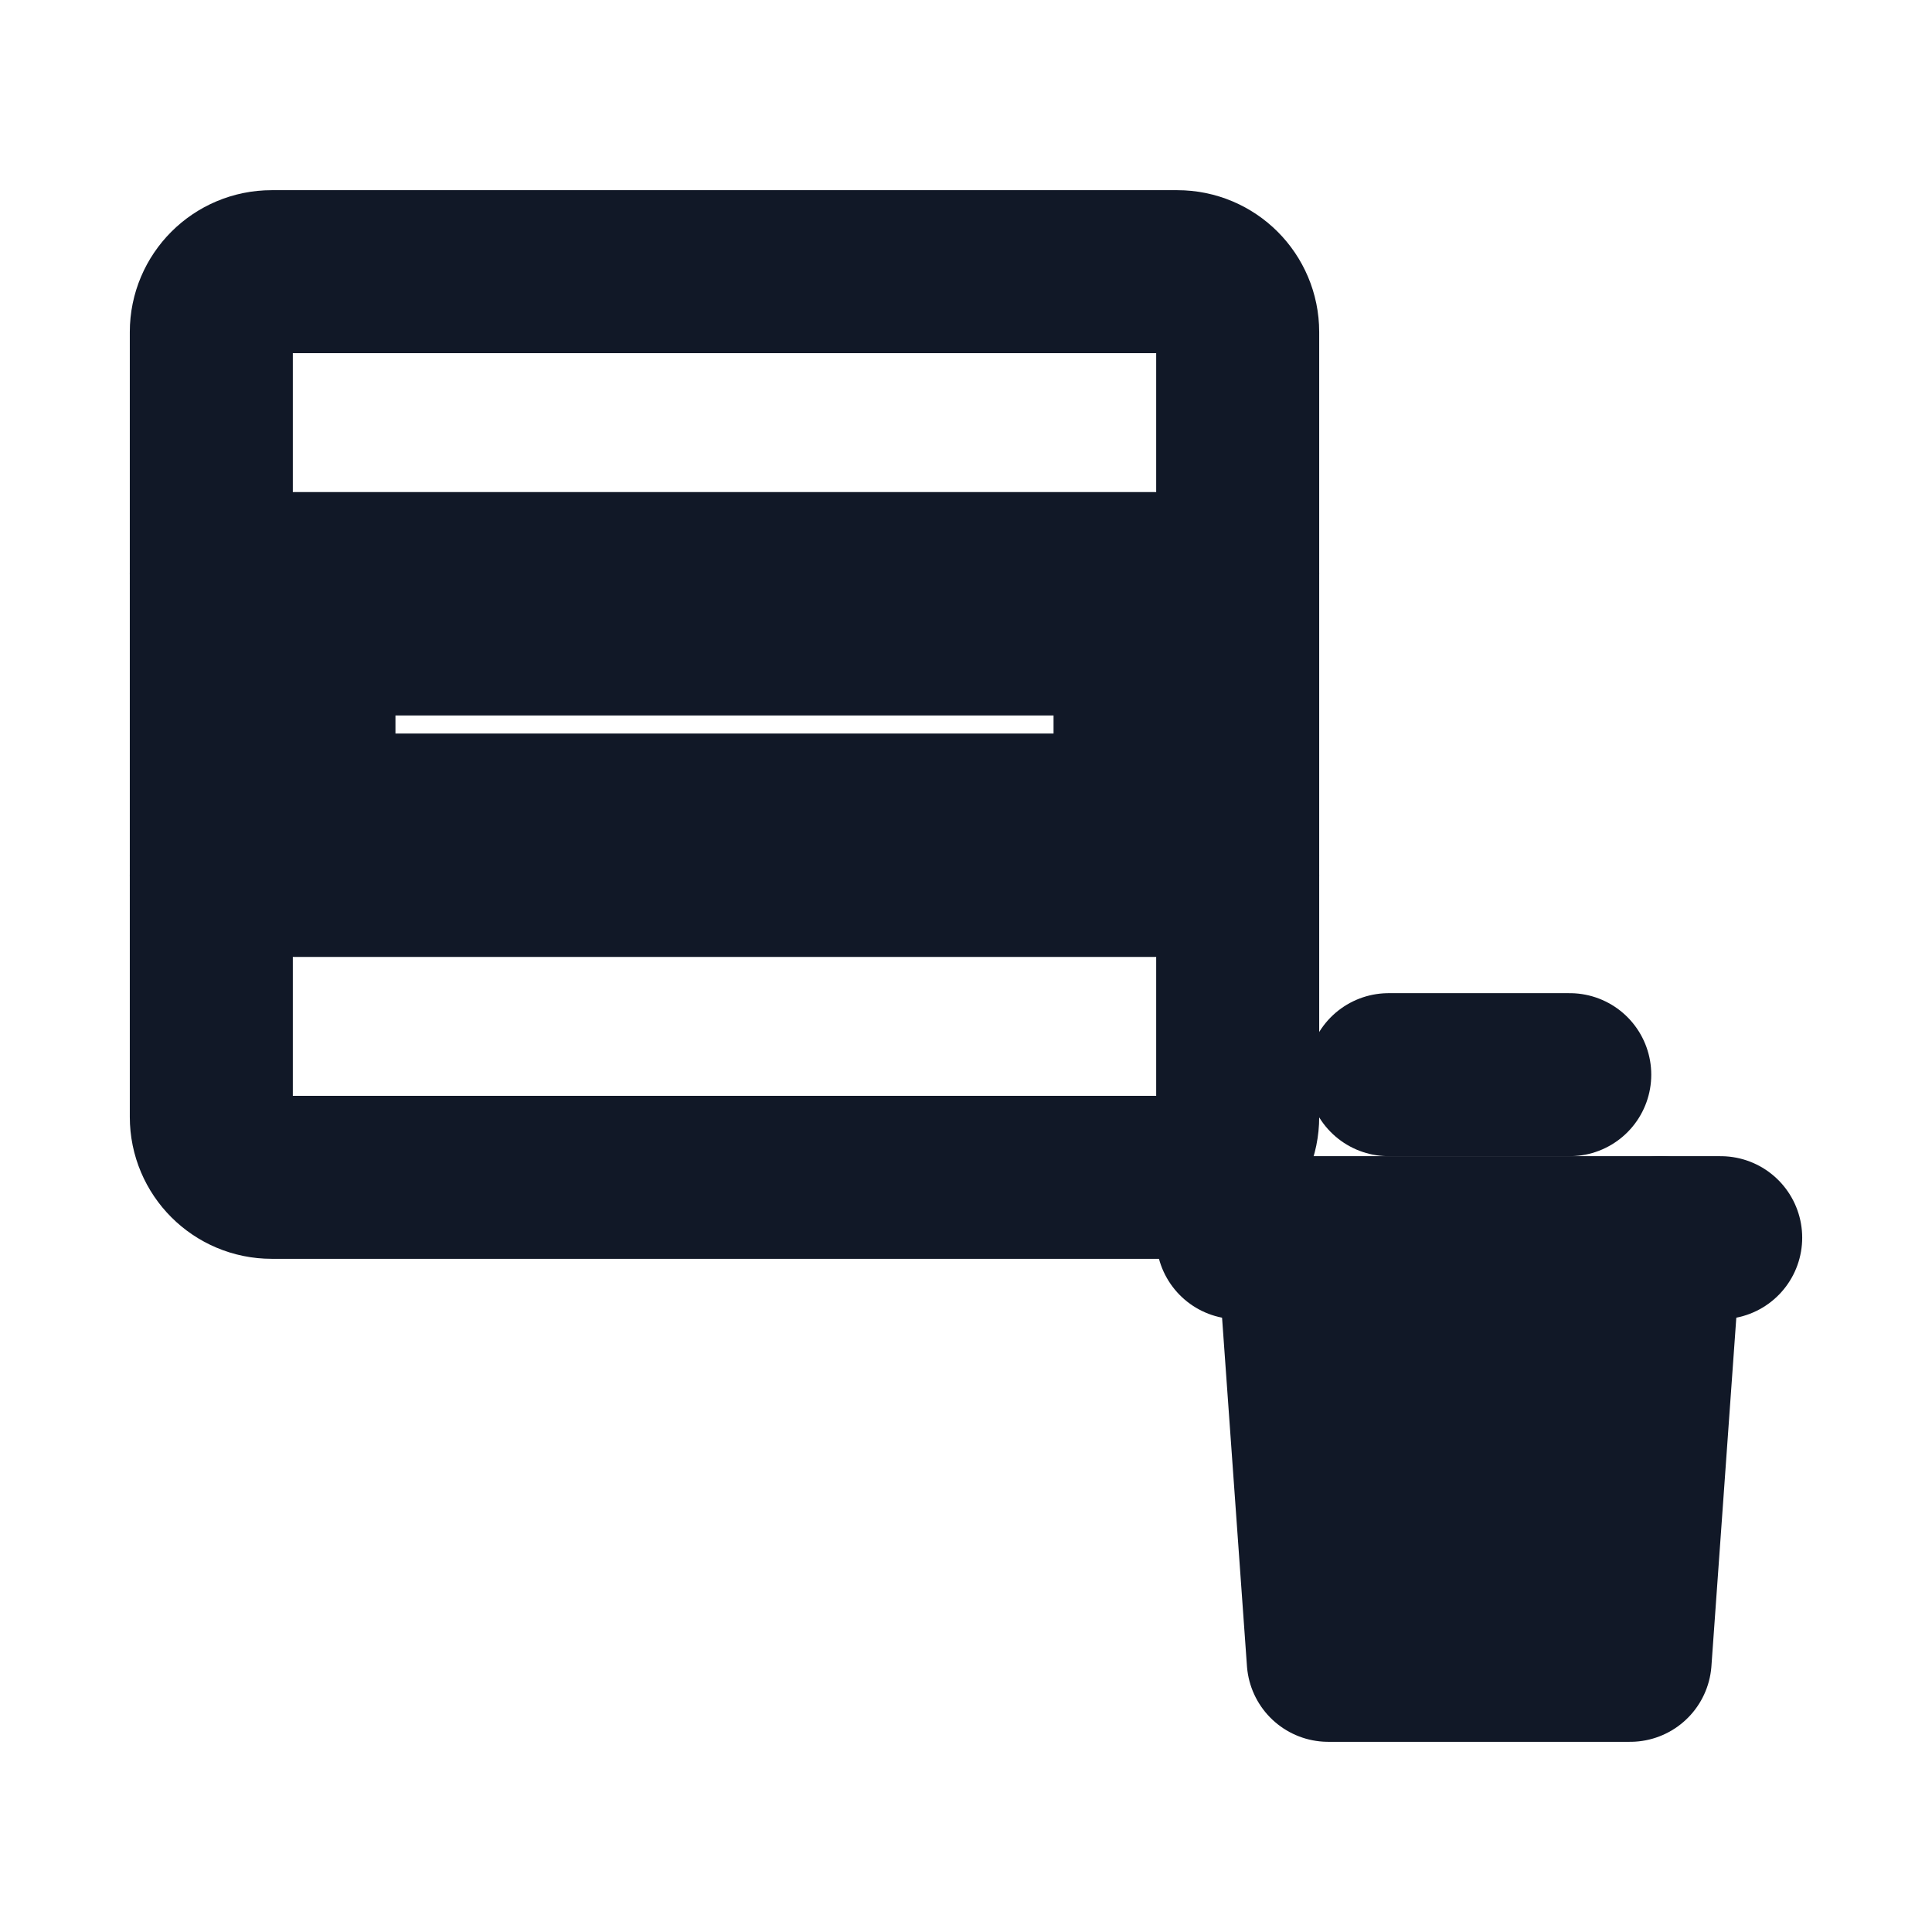
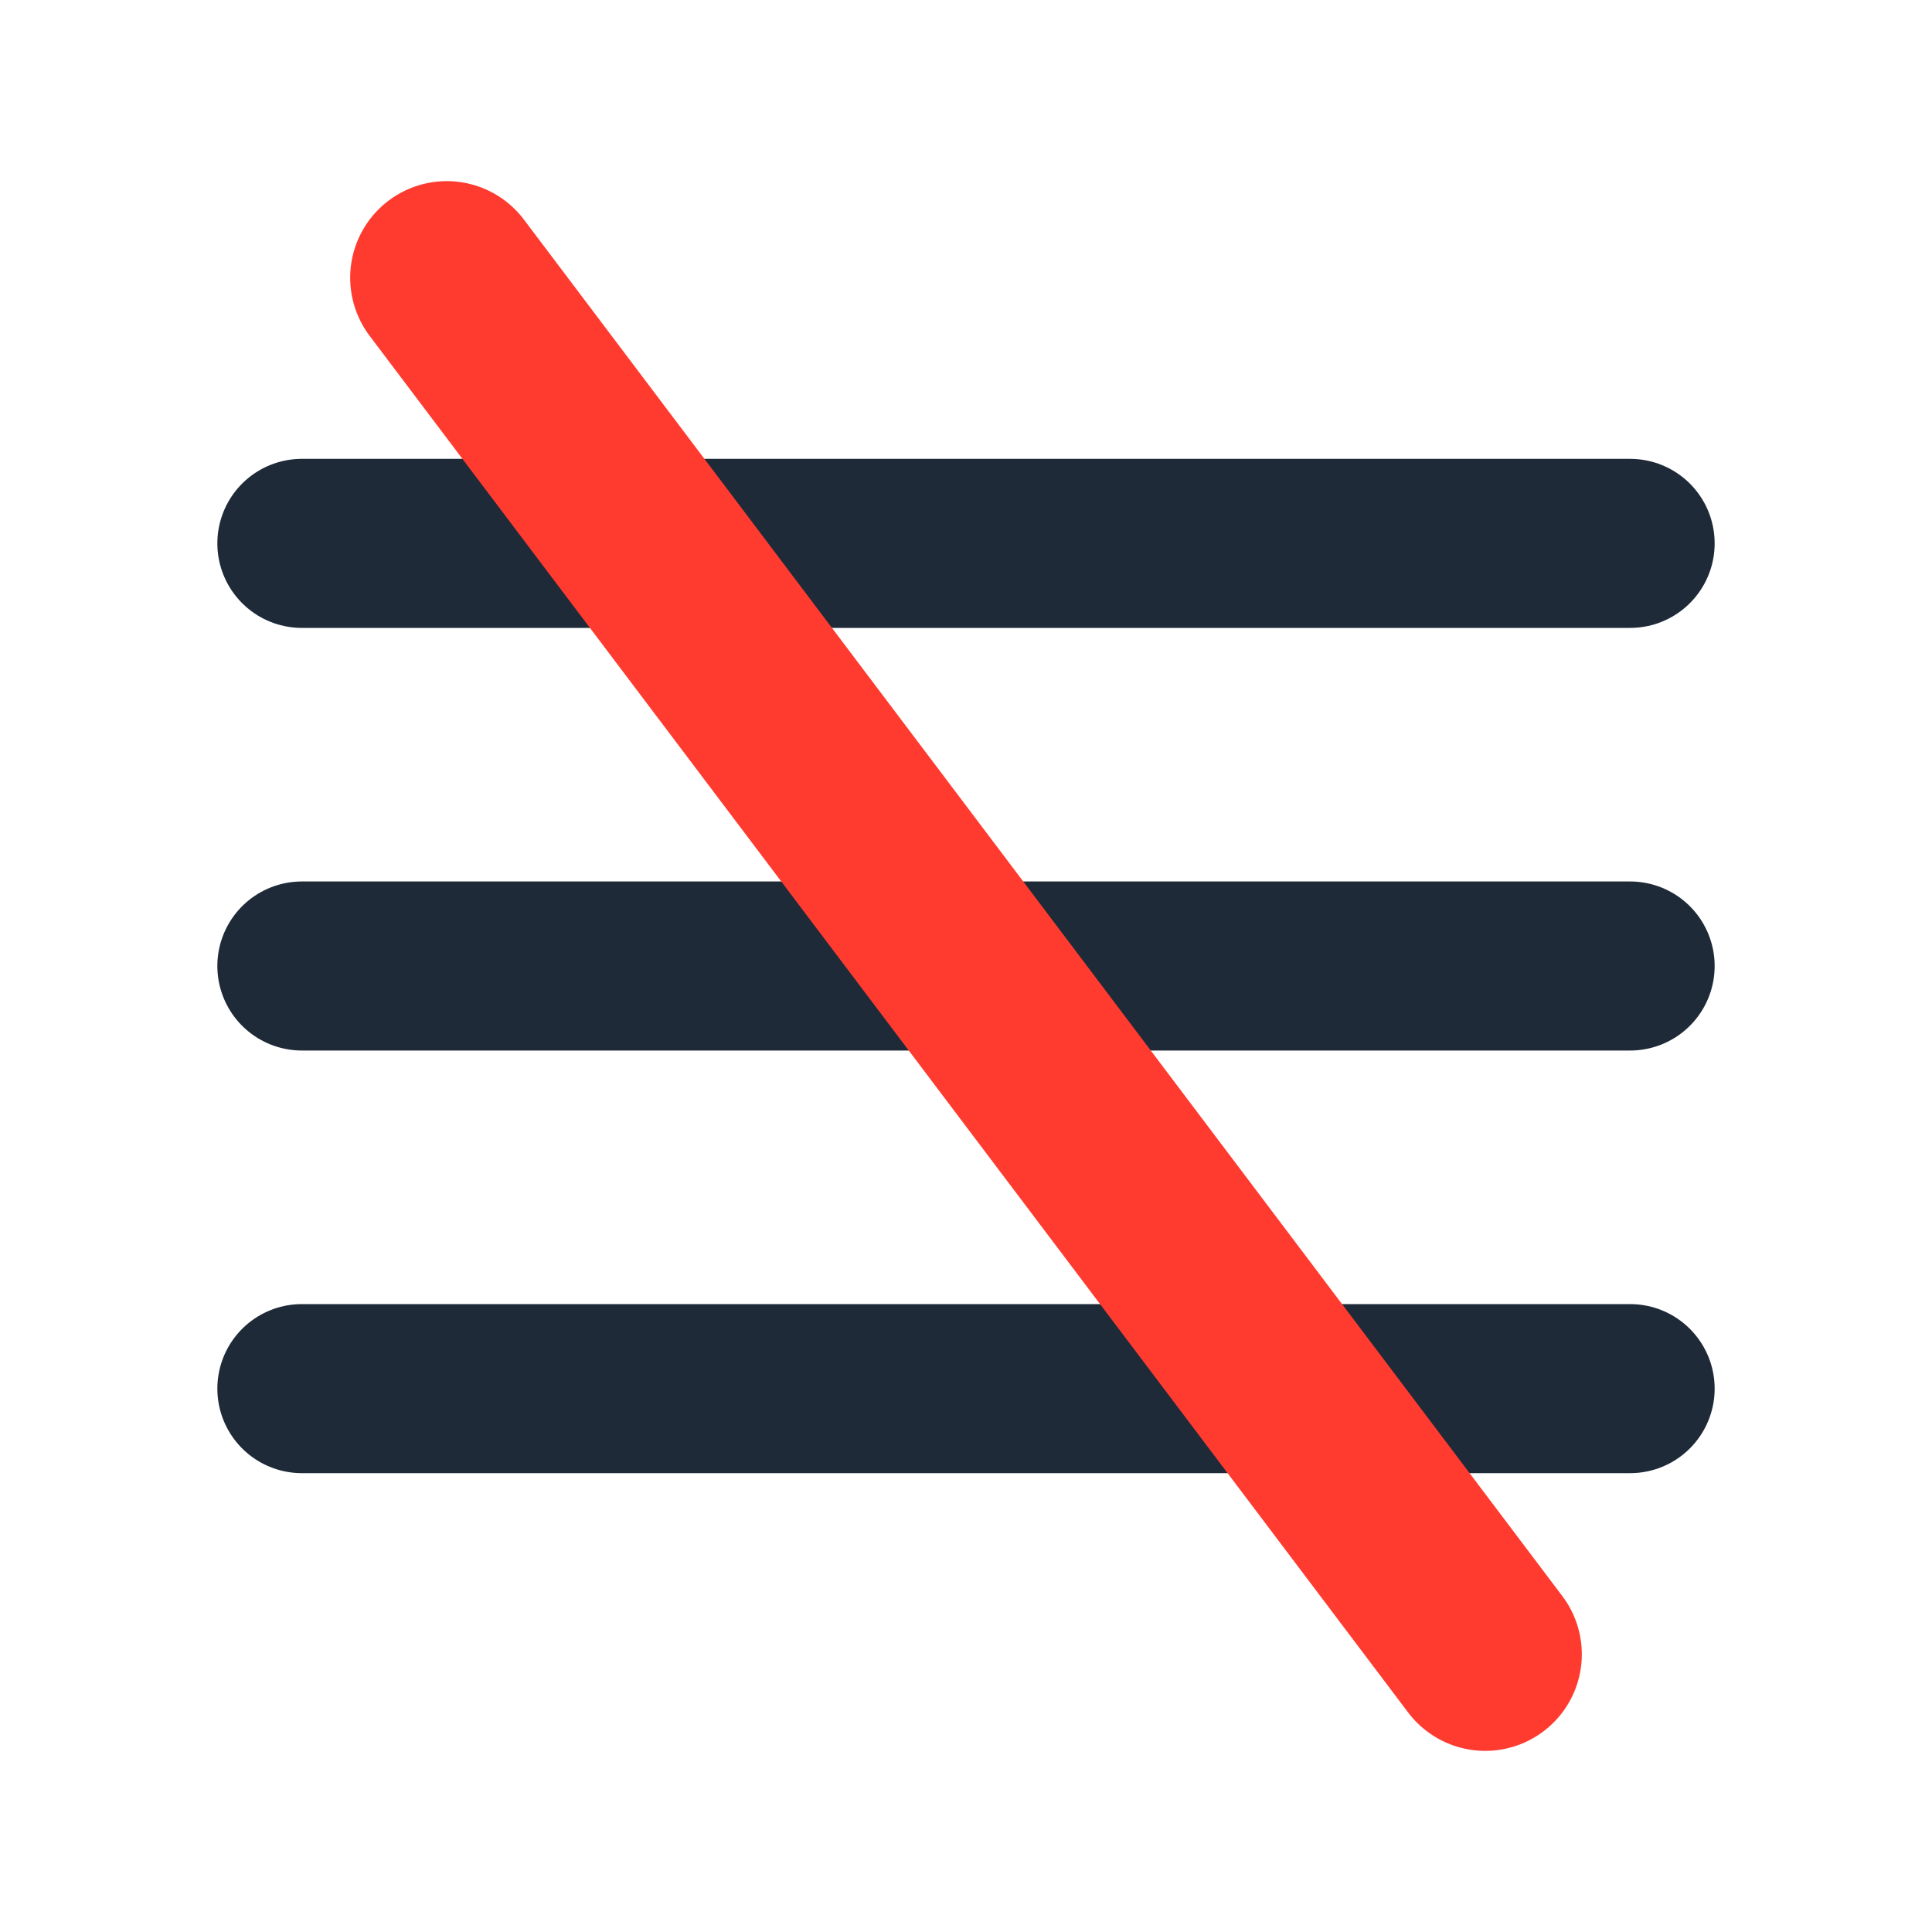
<svg xmlns="http://www.w3.org/2000/svg" viewBox="0 0 16 16" width="16" height="16" fill="none">
-   <g stroke="#111827" stroke-width="1.35" stroke-linecap="round" stroke-linejoin="round">
-     <rect x="1.75" y="2.25" width="8.5" height="7.5" rx=".5" />
-     <path d="M1.75 4.75h8.5" />
-     <path d="M1.75 7.25h8.5" />
-     <rect x="2.6" y="5.25" width="6.8" height="1.5" rx=".3" />
-     <path d="M10.25 10.25h4" />
-     <path d="M11.5 8.9h1.5" />
-     <path d="M10.75 10.25l.25 3.5h2.5l.25-3.5" />
-     <path d="M11.75 11.25v1.5" />
-     <path d="M12.75 11.25v1.5" />
-   </g>
+   <path d="M2.5 4.5H13.5" stroke="#1E2A38" stroke-width="1.4" stroke-linecap="round" />
+   <path d="M2.5 8H13.5" stroke="#1E2A38" stroke-width="1.4" stroke-linecap="round" />
+   <path d="M2.5 11.5H13.5" stroke="#1E2A38" stroke-width="1.4" stroke-linecap="round" />
+   <path d="M3.7 2.3L12.3 13.7" stroke="#FF3B30" stroke-width="1.6" stroke-linecap="round" />
</svg>
